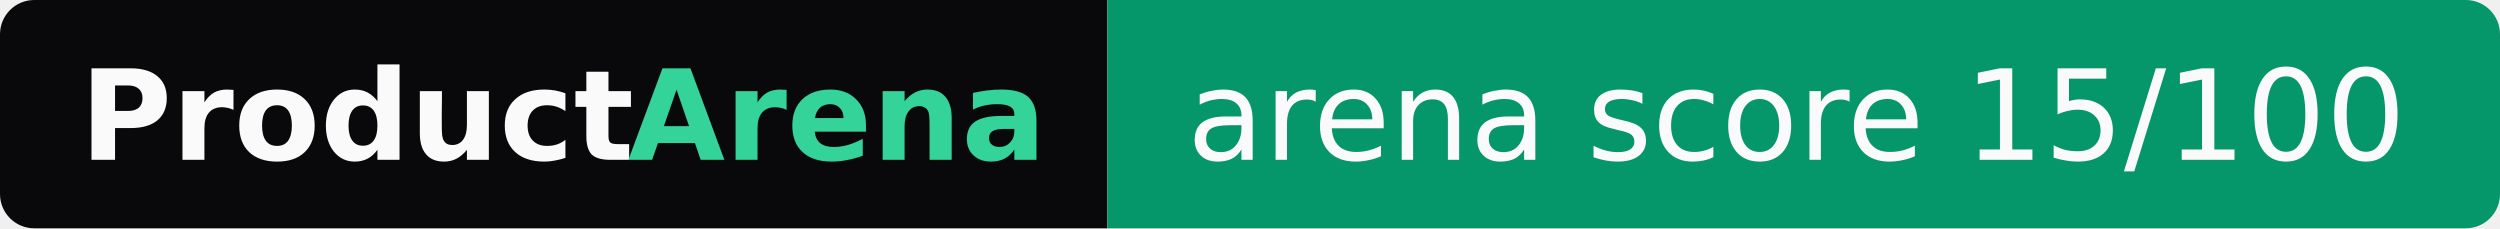
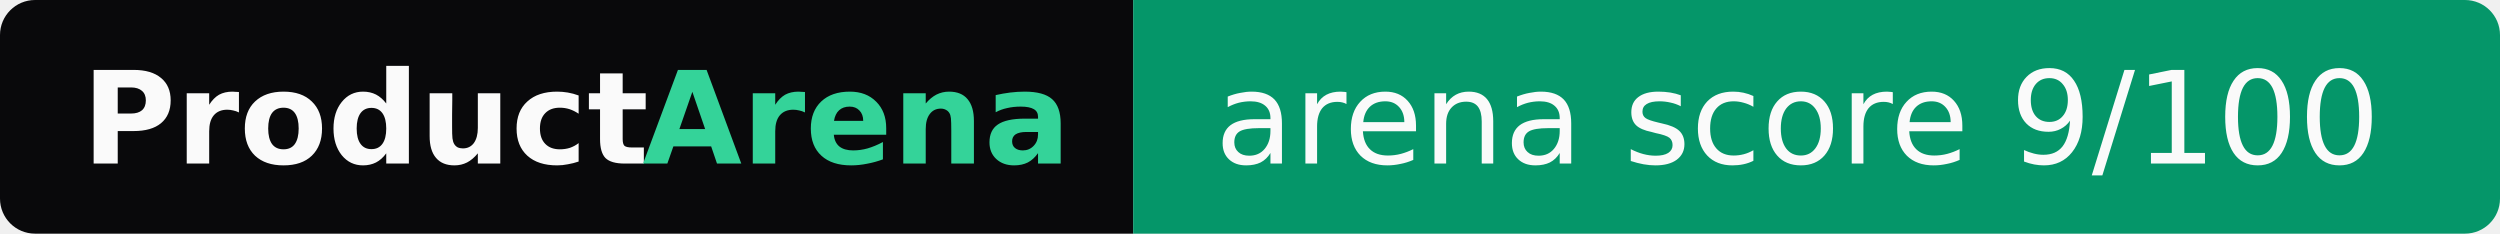
- <svg xmlns="http://www.w3.org/2000/svg" width="219" height="20" role="img" aria-label="ProductArena: arena score 15/100">
+ <svg xmlns="http://www.w3.org/2000/svg" width="214" height="20" role="img" aria-label="ProductArena: arena score 9/100">
  <clipPath id="r">
-     <rect width="219" height="20" rx="3" fill="#fff" />
+     <rect width="214" height="20" rx="3" fill="#fff" />
  </clipPath>
  <g clip-path="url(#r)">
    <rect width="97" height="20" fill="#09090b" />
-     <rect x="97" width="122" height="20" fill="#059669" />
+     <rect x="97" width="117" height="20" fill="#059669" />
  </g>
  <g font-family="Verdana,Geneva,DejaVu Sans,sans-serif" font-size="11">
    <text x="7" y="14" textLength="48" font-weight="bold" fill="#fafafa">Product</text>
    <text x="55" y="14" textLength="35" font-weight="bold" fill="#34d399">Arena</text>
-     <text x="104" y="14" textLength="108" fill="#fafafa">arena score 15/100</text>
+     <text x="104" y="14" textLength="103" fill="#fafafa">arena score 9/100</text>
  </g>
</svg>
